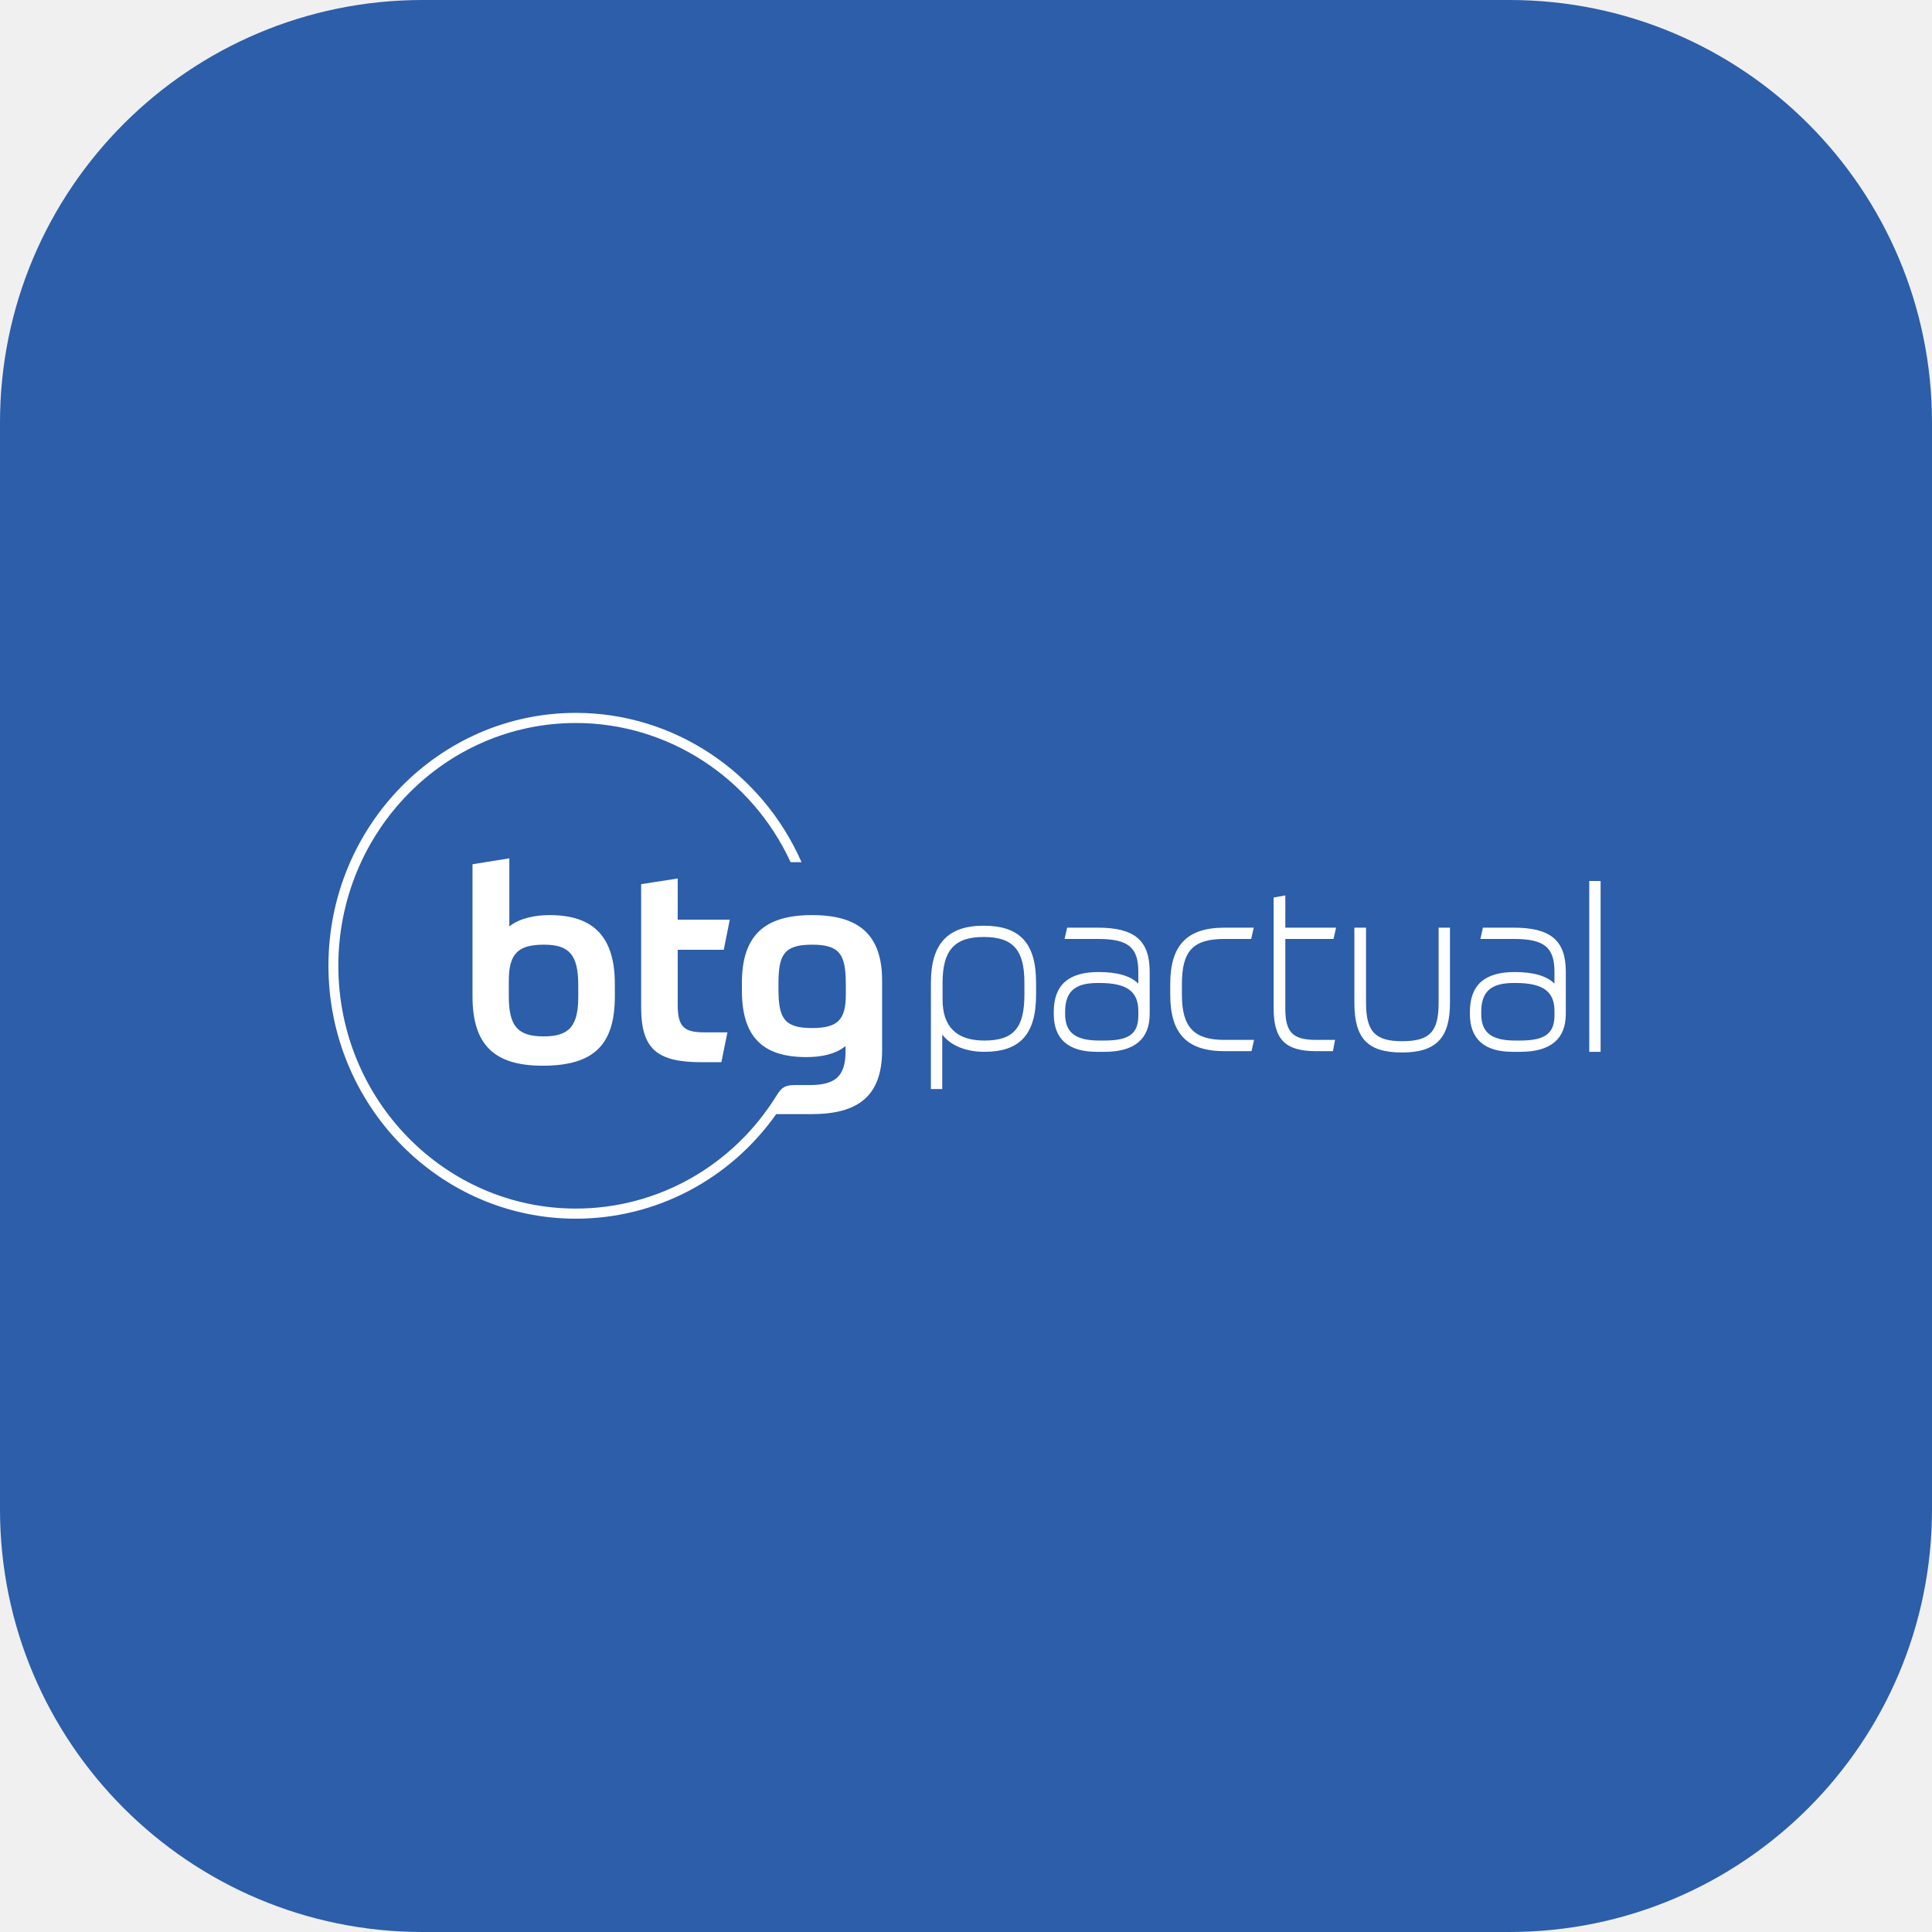
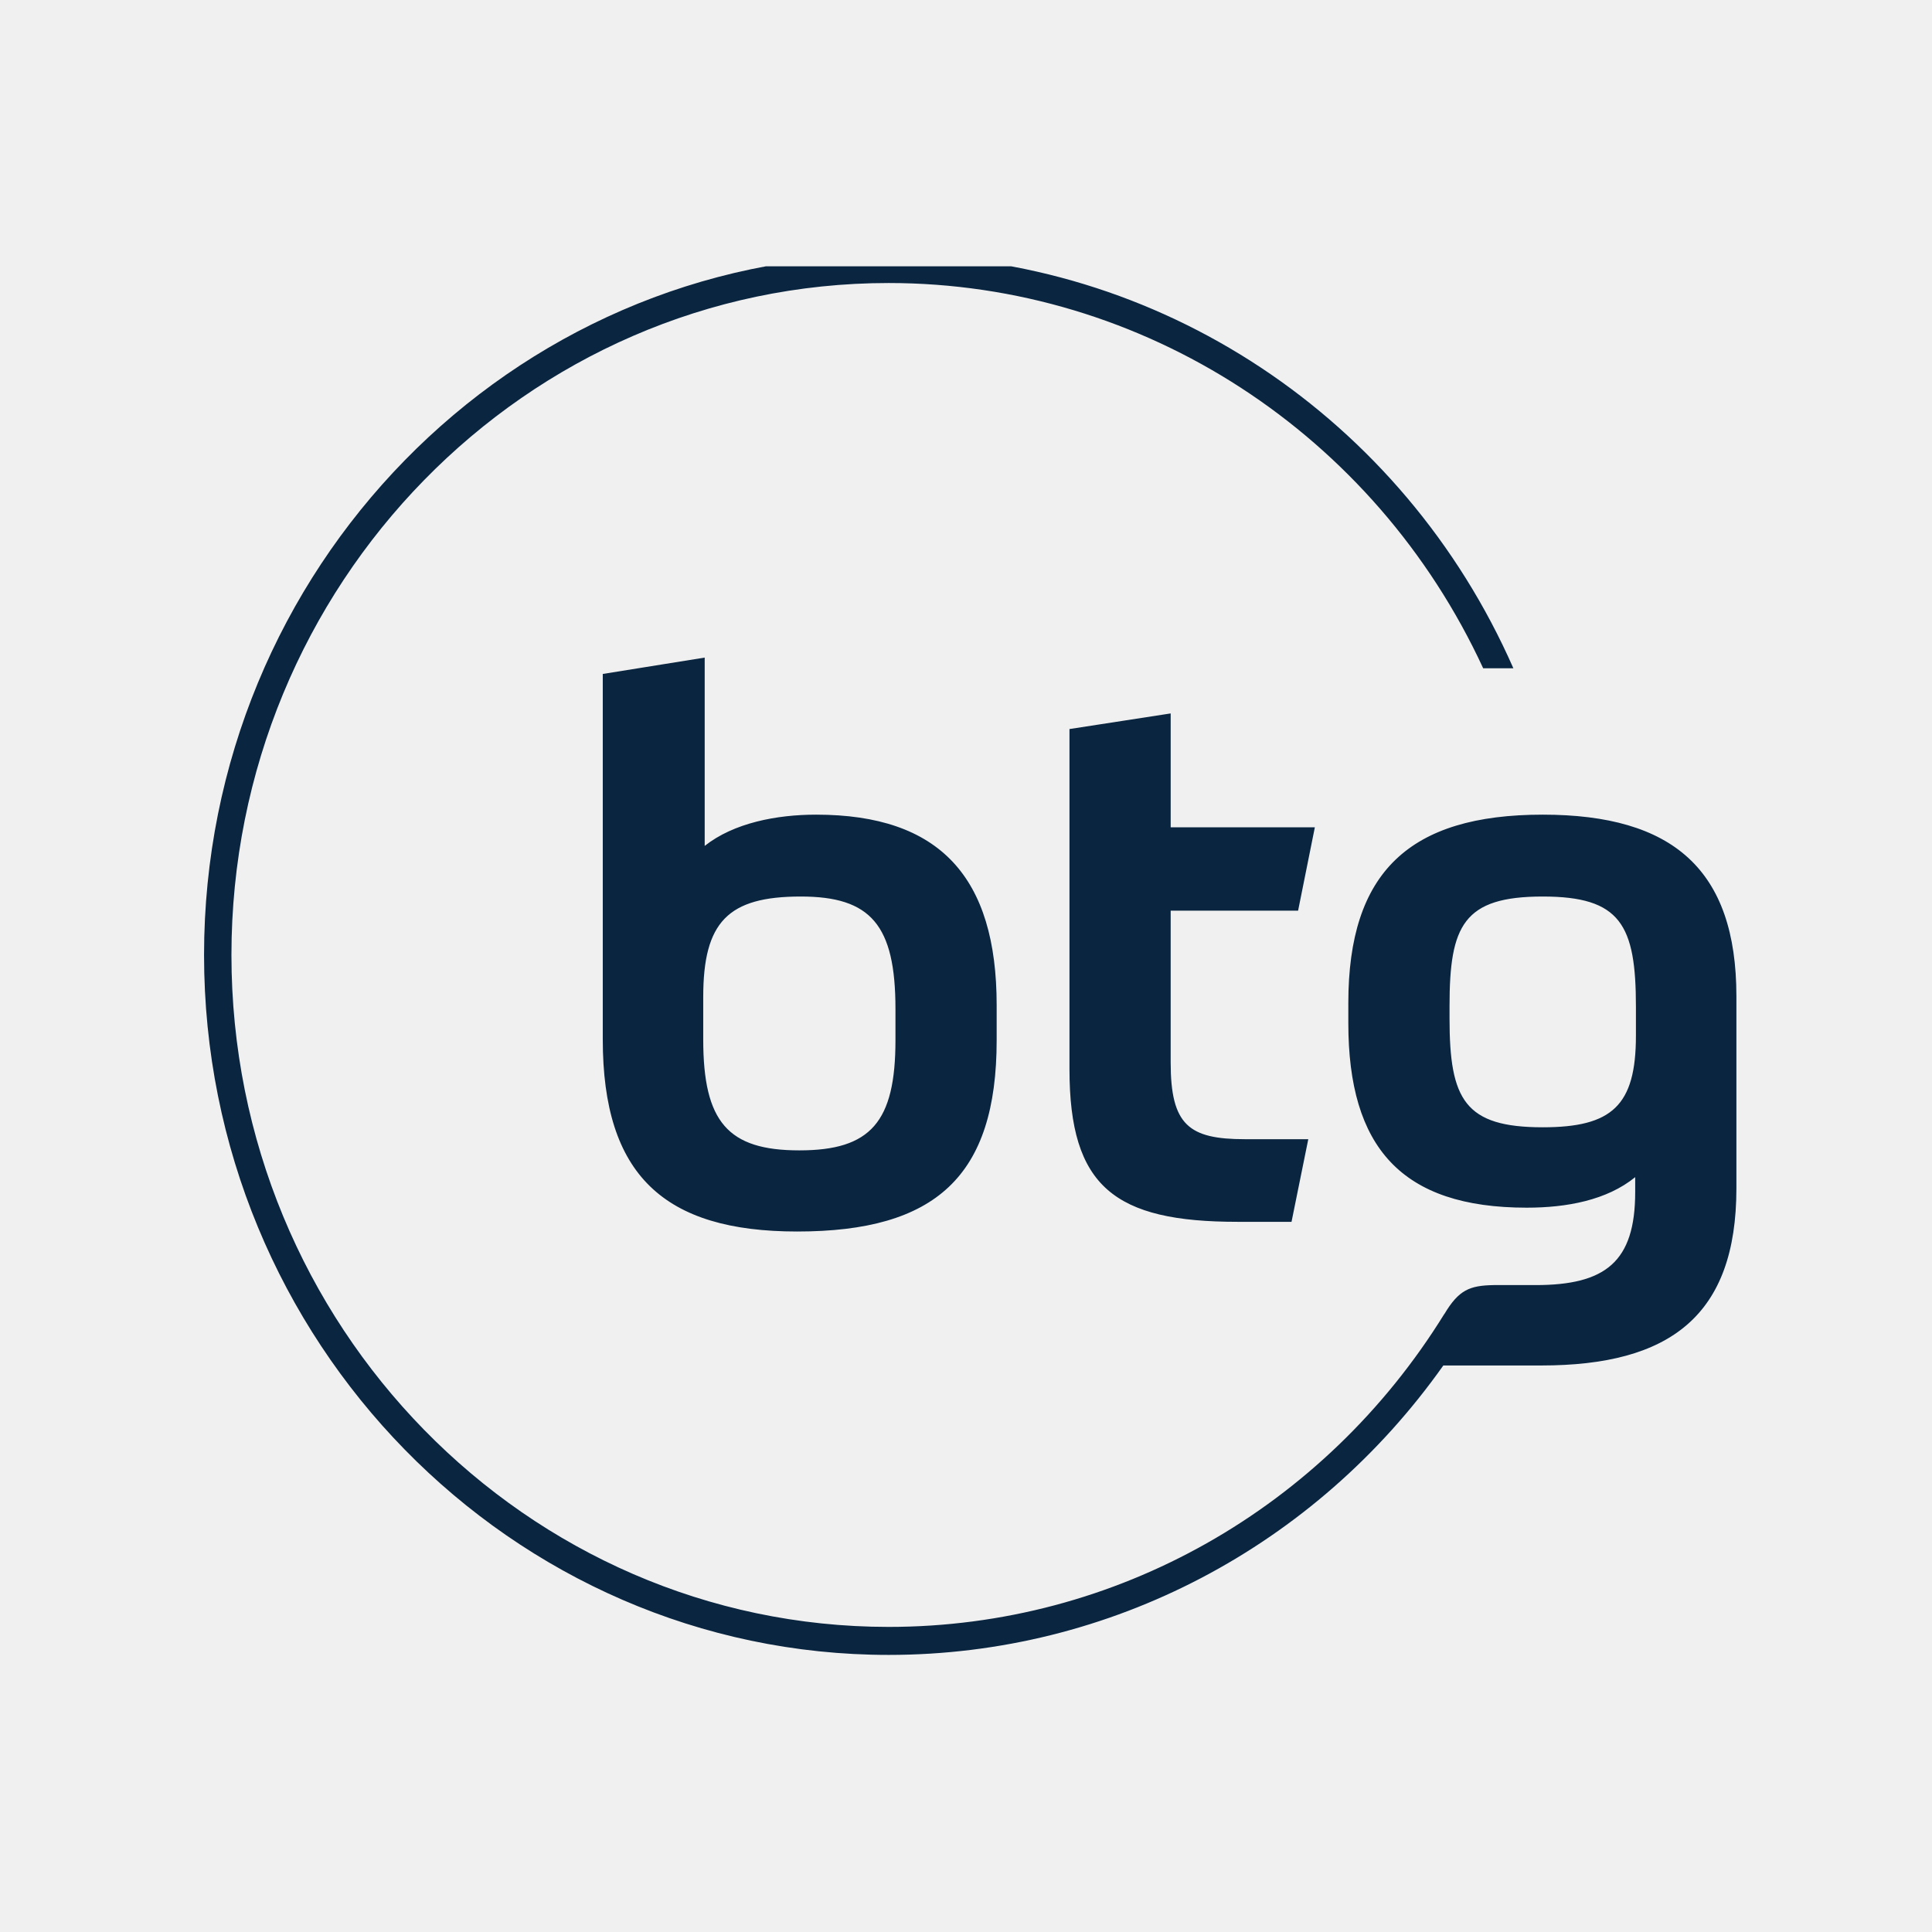
- <svg xmlns="http://www.w3.org/2000/svg" viewBox="0 0 256 256">
-   <rect width="256" height="256" rx="56" fill="#2C5EA9" />
-   <g transform="translate(43.52 94.46) scale(0.4245) translate(0.00 0.00)">
-     <path fill="#ffffff" fill-rule="evenodd" d="M369.974 67.044h-9.603l-.795 3.52h10.398c9.513 0 12.723 2.588 12.723 10.256v3.712c-2.359-2.414-6.53-3.638-12.424-3.638-9.404 0-13.975 4.075-13.975 12.455v.61c0 7.857 4.502 11.842 13.378 11.842h2.39c9.403 0 14.173-3.985 14.173-11.842V80.82c0-9.785-4.713-13.776-16.265-13.776zm12.723 27.423c0 5.623-3.008 7.814-10.73 7.814h-1.494c-7.452 0-10.632-2.49-10.632-8.322v-.61c0-6.335 3.03-9.036 10.133-9.036h.598c8.499 0 12.125 2.61 12.125 8.73v1.424zM123.392 73.95l1.889-9.403h-16.26V51.702l-11.414 1.762v38.367c0 13.264 5.09 17.211 18.968 17.211h6.076l1.89-9.32h-7.145c-6.322 0-8.376-1.593-8.376-8.647V73.95h14.372zM44.97 47.251v41.223c0 15.28 6.897 21.66 21.925 21.66 15.602 0 22.5-6.212 22.5-21.577v-3.945c0-14.44-6.406-21.493-20.365-21.493-4.435 0-9.28.923-12.565 3.525v-21.24L44.97 47.25zm22.335 25.102c7.883 0 10.676 3.191 10.676 12.677v3.527c0 9.234-2.793 12.426-10.84 12.426S56.3 97.791 56.3 88.473v-4.785c0-8.48 2.793-11.335 11.004-11.335zm83.678-9.234c-15.028 0-21.926 6.464-21.926 21.24v2.267c0 14.02 5.995 20.82 20.118 20.82 4.517 0 9.034-.838 12.236-3.442v1.681c0 7.892-3.366 10.492-11.25 10.492h-4.72c-2.698.049-3.924.539-5.55 3.264l-.009-.004c-13.54 21.908-37.047 35.292-62.665 35.292-40.875 0-74.128-33.996-74.128-75.786 0-41.789 33.253-75.785 74.128-75.785 28.711 0 54.83 16.999 67.05 43.453h3.406C135.219 18.284 107.61 0 77.217 0 34.64 0 0 35.414 0 78.943c0 43.53 34.64 78.944 77.217 78.944 25.04 0 48.148-12.274 62.554-32.643h11.047c14.535 0 22.008-5.624 22.008-19.98v-21.66c0-14.273-7.144-20.485-21.843-20.485zm10.511 24.934c0 7.892-2.71 10.326-10.51 10.326-8.788 0-10.512-3.106-10.512-12.256v-1.427c0-9.069 1.56-12.343 10.511-12.343 8.786 0 10.511 3.191 10.511 12.426v3.274zm232.06 17.748h3.544v-53.32h-3.543v53.32zm-79.822-35.236l.795-3.521H298.68V56.978l-3.642.665v34.483c0 9.82 3.599 13.472 13.277 13.472h5.233l.662-3.52h-5.895c-7.294 0-9.635-2.368-9.635-9.75V70.566h15.053zm32.805 19.932c0 9.075-2.777 11.987-11.427 11.987-8.395 0-11.229-3.024-11.229-11.987V67.044h-3.642v23.453c0 11.16 4.17 15.507 14.87 15.507 10.634 0 14.971-4.491 14.971-15.507V67.044h-3.543v23.453zm-80.132-2.546v-3.26c0-10.43 3.485-14.126 13.32-14.126h8.31l.792-3.521h-9.101c-11.73 0-16.964 5.442-16.964 17.646v3.261c0 12.204 5.233 17.647 16.964 17.647h8.406l.795-3.52h-9.201c-9.587 0-13.32-3.961-13.32-14.127zM240.18 67.044h-9.604l-.793 3.52h10.397c9.438 0 12.622 2.588 12.622 10.256v3.712c-2.357-2.414-6.528-3.638-12.424-3.638-9.402 0-13.973 4.075-13.973 12.455v.61c0 7.857 4.533 11.842 13.475 11.842h2.391c9.34 0 14.075-3.985 14.075-11.842V80.82c0-9.785-4.684-13.776-16.166-13.776zm12.622 27.423c0 5.697-2.881 7.814-10.63 7.814h-1.494c-7.52 0-10.73-2.49-10.73-8.322v-.61c0-6.335 3.03-9.036 10.132-9.036h.598c8.498 0 12.124 2.61 12.124 8.73v1.424zm-48.284-28.034c-11.232 0-16.464 5.673-16.464 17.85v33.128h3.543V100.4c2.564 3.407 7.344 5.401 13.12 5.401 11.181 0 16.167-5.506 16.167-17.85v-3.769c0-12.275-5.048-17.75-16.366-17.75zM217.24 87.95c0 10.447-3.393 14.33-12.523 14.33-8.64 0-13.021-4.307-13.021-12.803v-5.194c0-10.18 3.715-14.331 12.822-14.331 9.155 0 12.722 3.989 12.722 14.23v3.768z" />
+ <svg xmlns="http://www.w3.org/2000/svg" viewBox="0 0 256 256" role="img">
+   <defs>
+     <clipPath id="sym-btgbanking">
+       <rect x="43" y="95" width="74" height="67" />
+     </clipPath>
+   </defs>
+   <g transform="translate(128 128) scale(2.7676) translate(-80 -128.5)">
+     <g clip-path="url(#sym-btgbanking)">
+       <g transform="translate(43.52 94.46) scale(0.4245) translate(0.00 0.00)">
+         <path fill="#0A2540" fill-rule="evenodd" d="M369.974 67.044h-9.603l-.795 3.52h10.398c9.513 0 12.723 2.588 12.723 10.256v3.712c-2.359-2.414-6.53-3.638-12.424-3.638-9.404 0-13.975 4.075-13.975 12.455v.61c0 7.857 4.502 11.842 13.378 11.842h2.39c9.403 0 14.173-3.985 14.173-11.842V80.82c0-9.785-4.713-13.776-16.265-13.776zm12.723 27.423c0 5.623-3.008 7.814-10.73 7.814h-1.494c-7.452 0-10.632-2.49-10.632-8.322v-.61c0-6.335 3.03-9.036 10.133-9.036h.598c8.499 0 12.125 2.61 12.125 8.73v1.424zM123.392 73.95l1.889-9.403h-16.26V51.702l-11.414 1.762v38.367c0 13.264 5.09 17.211 18.968 17.211h6.076l1.89-9.32h-7.145c-6.322 0-8.376-1.593-8.376-8.647V73.95h14.372zM44.97 47.251v41.223c0 15.28 6.897 21.66 21.925 21.66 15.602 0 22.5-6.212 22.5-21.577v-3.945c0-14.44-6.406-21.493-20.365-21.493-4.435 0-9.28.923-12.565 3.525v-21.24L44.97 47.25zm22.335 25.102c7.883 0 10.676 3.191 10.676 12.677v3.527c0 9.234-2.793 12.426-10.84 12.426S56.3 97.791 56.3 88.473v-4.785c0-8.48 2.793-11.335 11.004-11.335zm83.678-9.234c-15.028 0-21.926 6.464-21.926 21.24v2.267c0 14.02 5.995 20.82 20.118 20.82 4.517 0 9.034-.838 12.236-3.442v1.681c0 7.892-3.366 10.492-11.25 10.492h-4.72c-2.698.049-3.924.539-5.55 3.264l-.009-.004c-13.54 21.908-37.047 35.292-62.665 35.292-40.875 0-74.128-33.996-74.128-75.786 0-41.789 33.253-75.785 74.128-75.785 28.711 0 54.83 16.999 67.05 43.453h3.406C135.219 18.284 107.61 0 77.217 0 34.64 0 0 35.414 0 78.943c0 43.53 34.64 78.944 77.217 78.944 25.04 0 48.148-12.274 62.554-32.643h11.047c14.535 0 22.008-5.624 22.008-19.98v-21.66c0-14.273-7.144-20.485-21.843-20.485zm10.511 24.934c0 7.892-2.71 10.326-10.51 10.326-8.788 0-10.512-3.106-10.512-12.256v-1.427c0-9.069 1.56-12.343 10.511-12.343 8.786 0 10.511 3.191 10.511 12.426v3.274zm232.06 17.748h3.544v-53.32h-3.543v53.32zm-79.822-35.236l.795-3.521H298.68V56.978l-3.642.665v34.483c0 9.82 3.599 13.472 13.277 13.472h5.233l.662-3.52h-5.895c-7.294 0-9.635-2.368-9.635-9.75V70.566h15.053zm32.805 19.932c0 9.075-2.777 11.987-11.427 11.987-8.395 0-11.229-3.024-11.229-11.987V67.044h-3.642v23.453c0 11.16 4.17 15.507 14.87 15.507 10.634 0 14.971-4.491 14.971-15.507V67.044h-3.543v23.453zm-80.132-2.546v-3.26c0-10.43 3.485-14.126 13.32-14.126h8.31l.792-3.521h-9.101c-11.73 0-16.964 5.442-16.964 17.646v3.261c0 12.204 5.233 17.647 16.964 17.647h8.406l.795-3.52h-9.201c-9.587 0-13.32-3.961-13.32-14.127zM240.18 67.044h-9.604l-.793 3.52h10.397c9.438 0 12.622 2.588 12.622 10.256v3.712c-2.357-2.414-6.528-3.638-12.424-3.638-9.402 0-13.973 4.075-13.973 12.455v.61c0 7.857 4.533 11.842 13.475 11.842h2.391c9.34 0 14.075-3.985 14.075-11.842V80.82c0-9.785-4.684-13.776-16.166-13.776zm12.622 27.423c0 5.697-2.881 7.814-10.63 7.814h-1.494c-7.52 0-10.73-2.49-10.73-8.322v-.61c0-6.335 3.03-9.036 10.132-9.036h.598c8.498 0 12.124 2.61 12.124 8.73v1.424zm-48.284-28.034c-11.232 0-16.464 5.673-16.464 17.85v33.128h3.543V100.4c2.564 3.407 7.344 5.401 13.12 5.401 11.181 0 16.167-5.506 16.167-17.85v-3.769c0-12.275-5.048-17.75-16.366-17.75zM217.24 87.95c0 10.447-3.393 14.33-12.523 14.33-8.64 0-13.021-4.307-13.021-12.803v-5.194c0-10.18 3.715-14.331 12.822-14.331 9.155 0 12.722 3.989 12.722 14.23v3.768z" />
+       </g>
+     </g>
  </g>
</svg>
